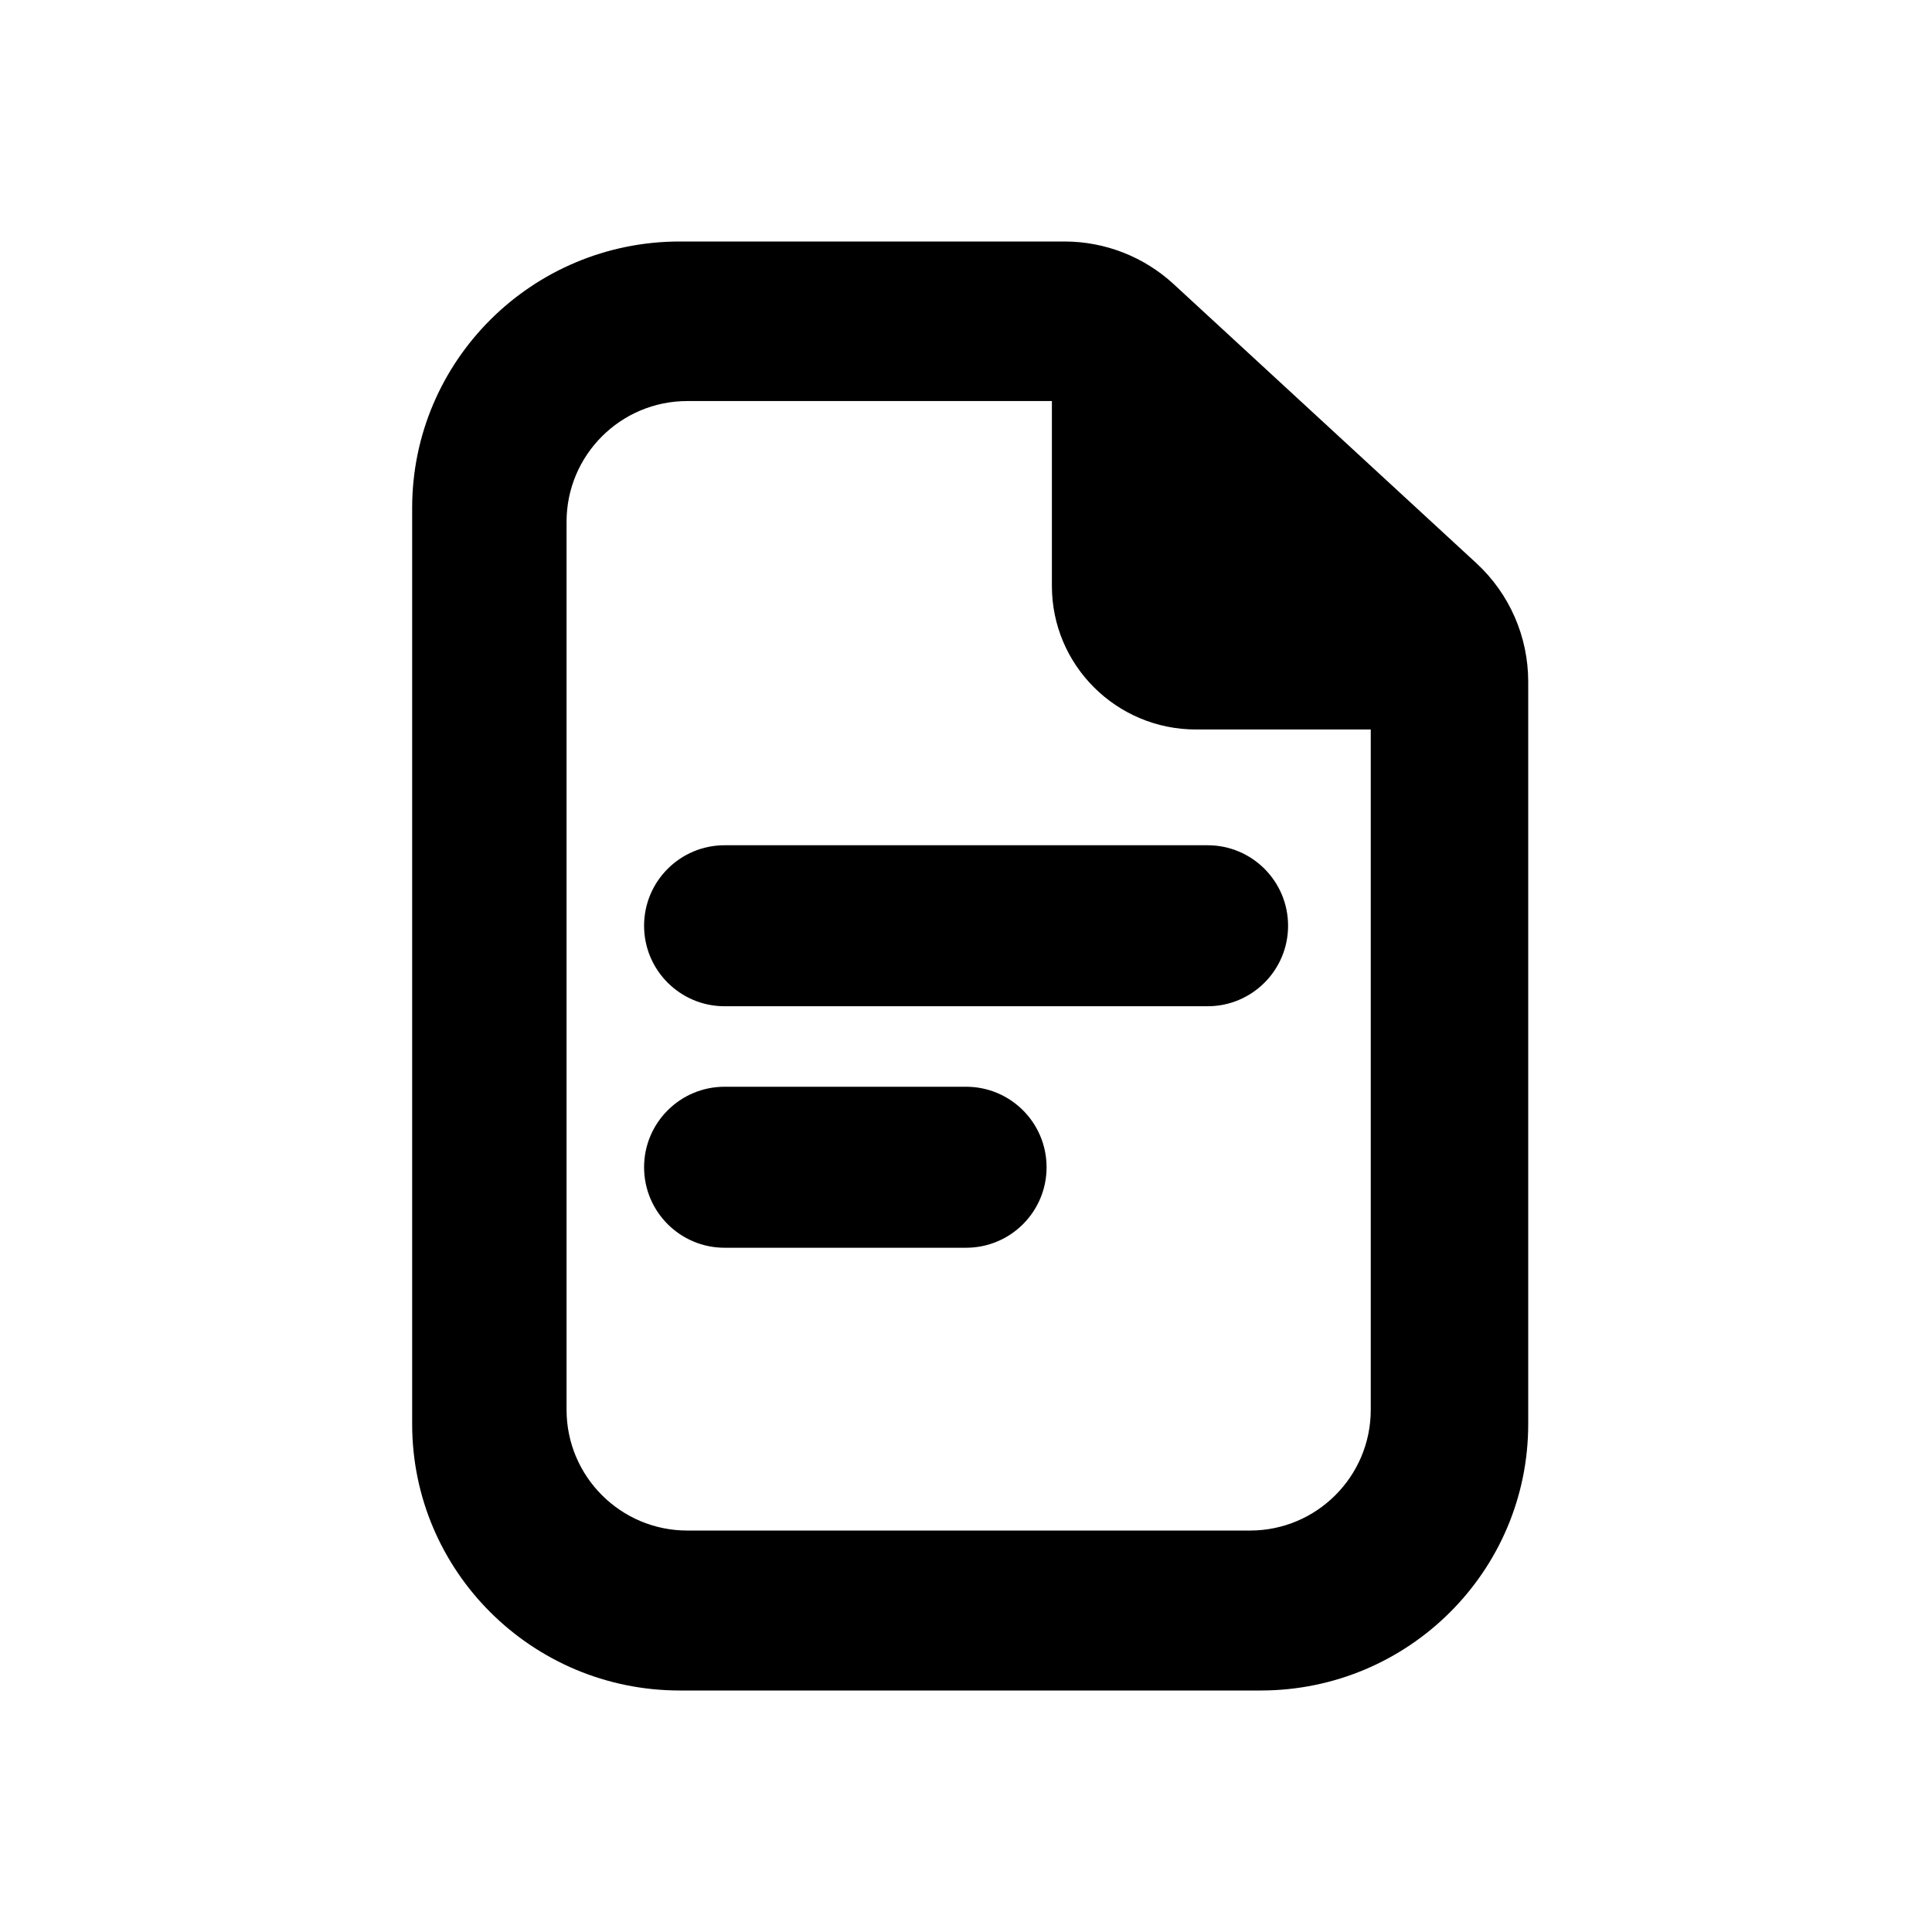
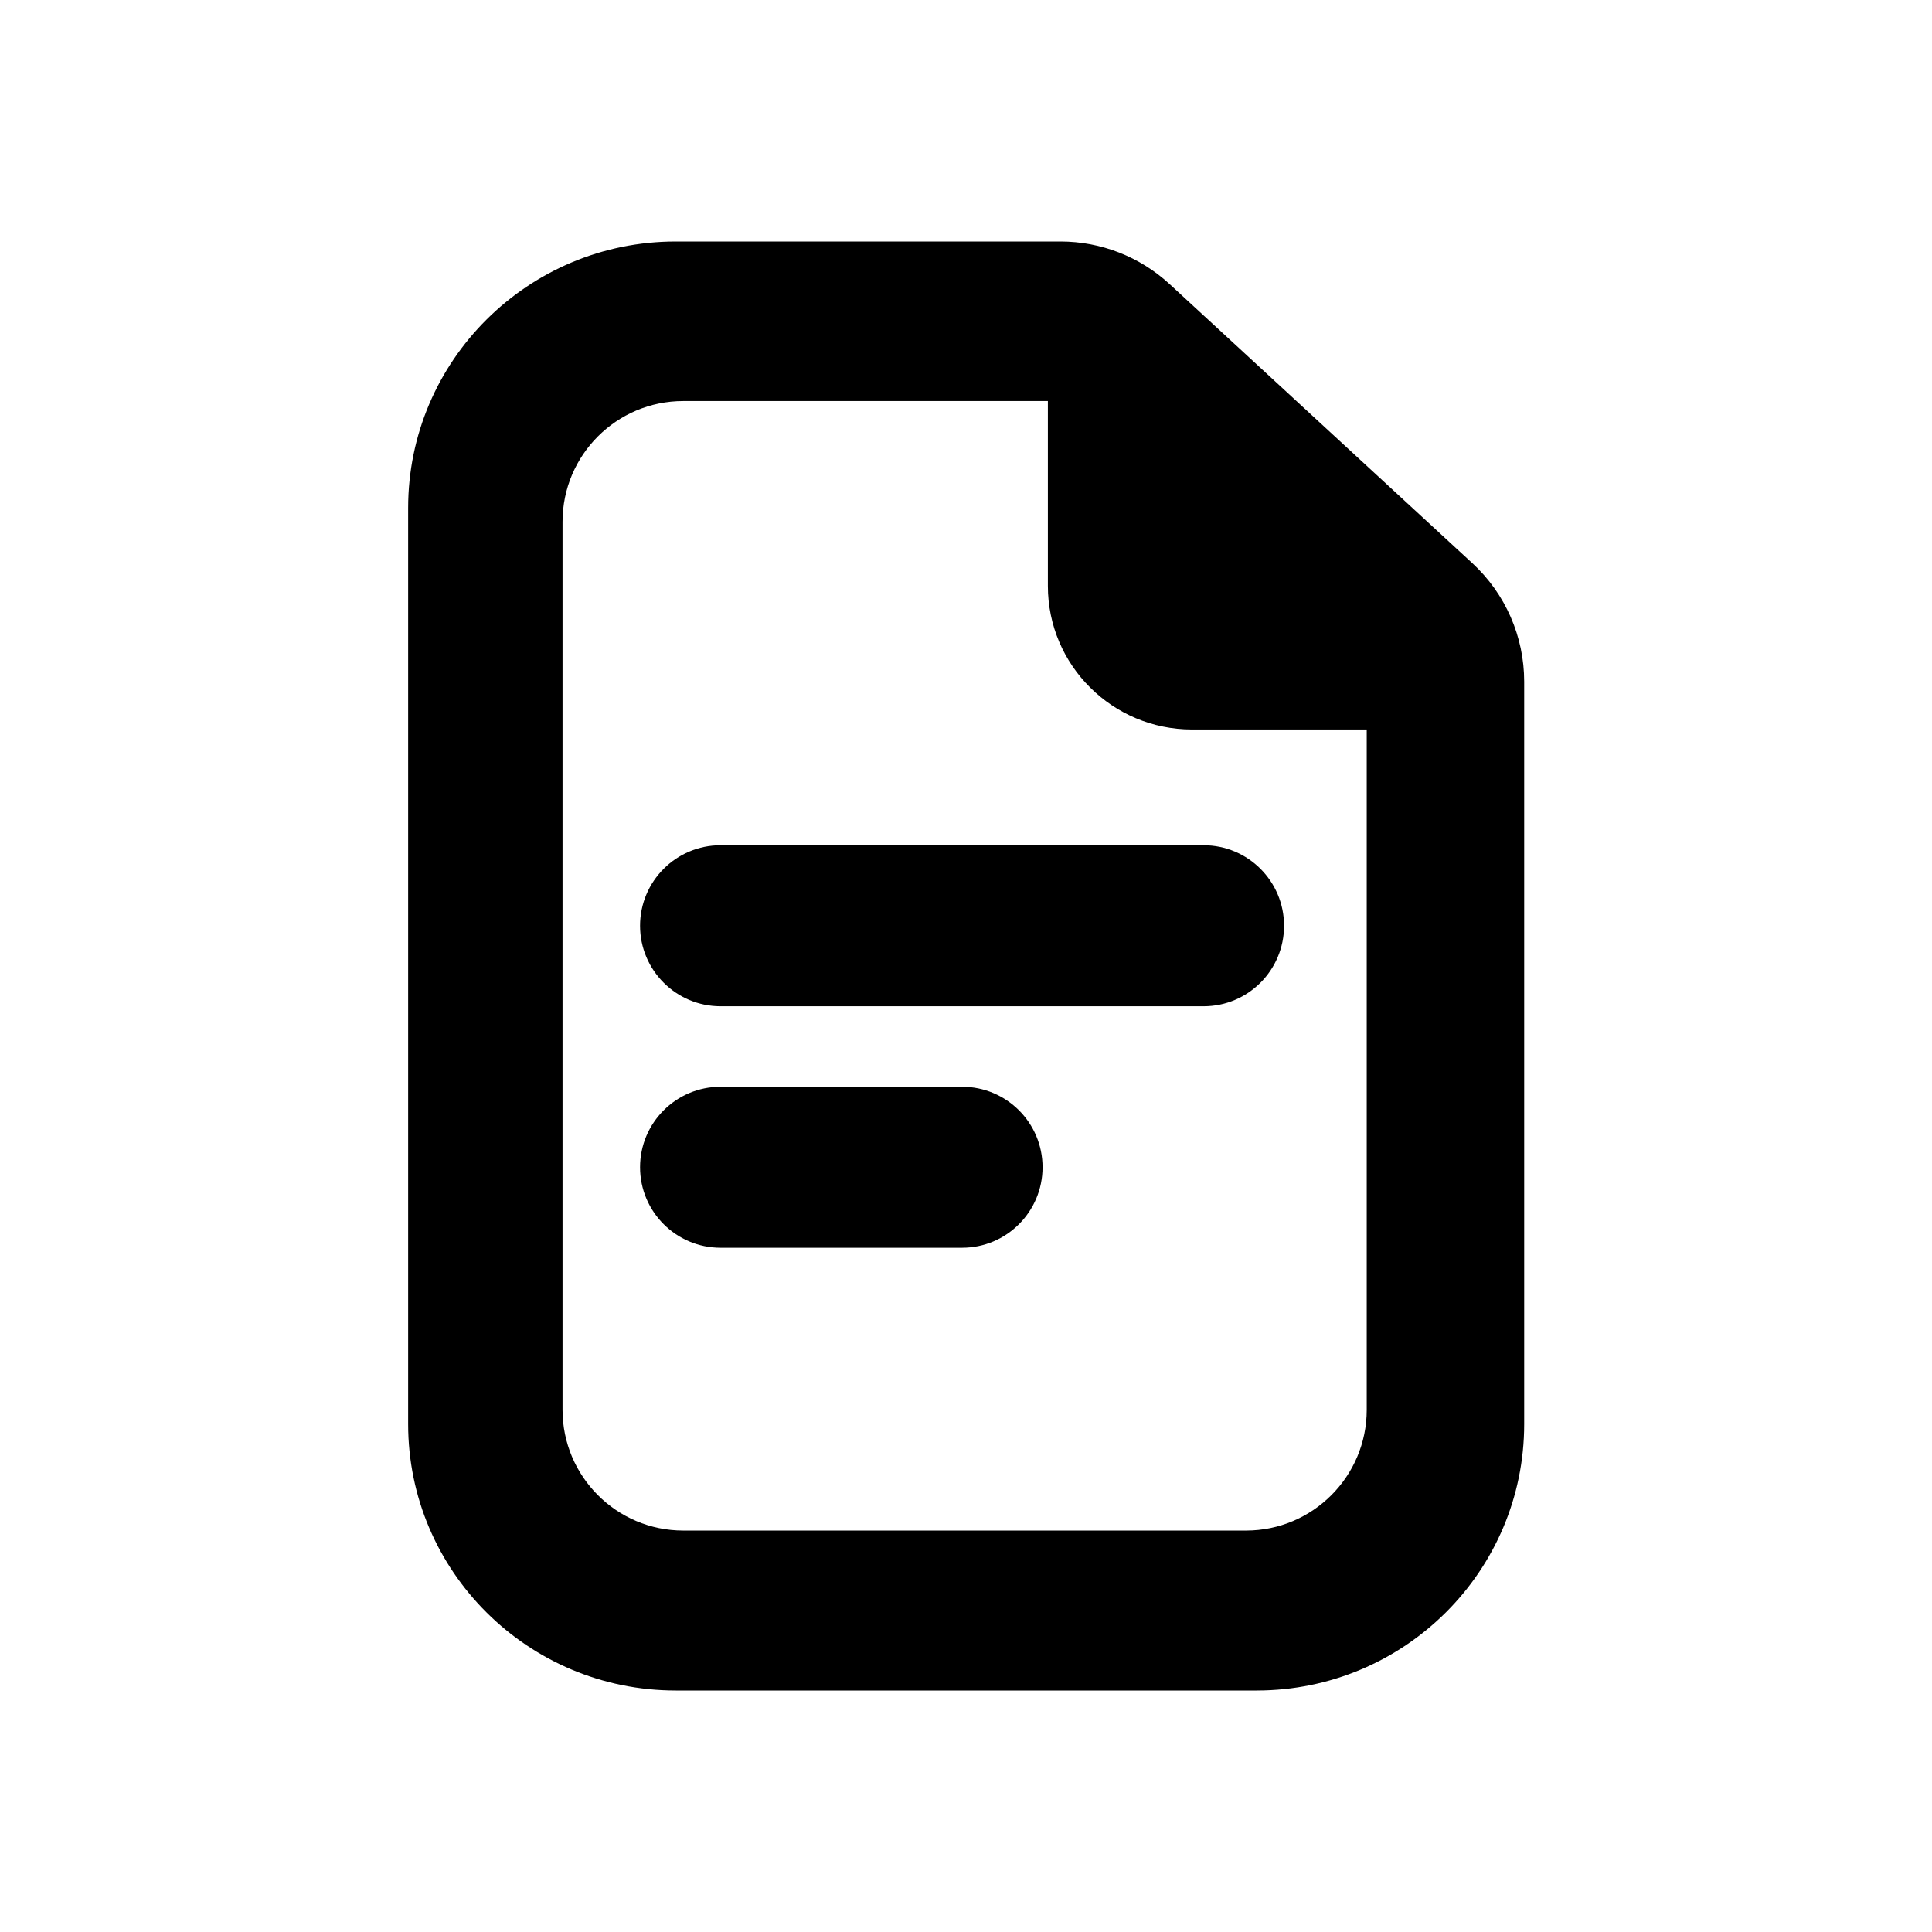
- <svg xmlns="http://www.w3.org/2000/svg" width="24px" height="24px" viewBox="-5.12 -3 24 24" version="1.1" fill="none">
-   <g id="Icon">
-     <path id="Combined-Shape" fill="#000000" fill-rule="evenodd" d="M8.104 0C8.606 0 9.09 0.189 9.459 0.529L13.22 3.996C13.631 4.375 13.864 4.908 13.864 5.467V14.69C13.864 16.517 12.377 17.999 10.542 18H3.325C1.489 18 0 16.518 0 14.69V3.31C0 1.482 1.489 0 3.325 0H8.104ZM7.947 1.982H3.418C2.59 1.982 1.918 2.653 1.918 3.482V14.513C1.918 15.341 2.59 16.013 3.418 16.013H10.408C11.236 16.013 11.908 15.341 11.908 14.513V6.062H9.737C8.749 6.062 7.947 5.264 7.947 4.279V1.982ZM6.881 10.5C7.434 10.5 7.881 10.948 7.881 11.5C7.881 12.052 7.434 12.5 6.881 12.5H3.881C3.329 12.5 2.881 12.052 2.881 11.5C2.881 10.948 3.329 10.5 3.881 10.5H6.881ZM9.881 7.5C10.434 7.5 10.881 7.948 10.881 8.5C10.881 9.052 10.434 9.5 9.881 9.5H3.881C3.329 9.5 2.881 9.052 2.881 8.5C2.881 7.948 3.329 7.5 3.881 7.5H9.881Z" />
-   </g>
+ <svg xmlns="http://www.w3.org/2000/svg" width="24" height="24" viewBox="-5.07 -3 24 24" fill="none">
+   <path fill="#000000" fill-rule="evenodd" d="M8.104 0C8.606 0 9.09 0.189 9.459 0.529L13.22 3.996C13.631 4.375 13.864 4.908 13.864 5.467V14.69C13.864 16.517 12.377 17.999 10.542 18H3.325C1.489 18 0 16.518 0 14.69V3.31C0 1.482 1.489 0 3.325 0H8.104ZM7.947 1.982H3.418C2.59 1.982 1.918 2.653 1.918 3.482V14.513C1.918 15.341 2.59 16.013 3.418 16.013H10.408C11.236 16.013 11.908 15.341 11.908 14.513V6.062H9.737C8.749 6.062 7.947 5.264 7.947 4.279V1.982ZM6.881 10.5C7.434 10.5 7.881 10.948 7.881 11.5C7.881 12.052 7.434 12.5 6.881 12.5H3.881C3.329 12.5 2.881 12.052 2.881 11.5C2.881 10.948 3.329 10.5 3.881 10.5H6.881ZM9.881 7.5C10.434 7.5 10.881 7.948 10.881 8.5C10.881 9.052 10.434 9.5 9.881 9.5H3.881C3.329 9.5 2.881 9.052 2.881 8.5C2.881 7.948 3.329 7.5 3.881 7.5H9.881Z" />
</svg>
